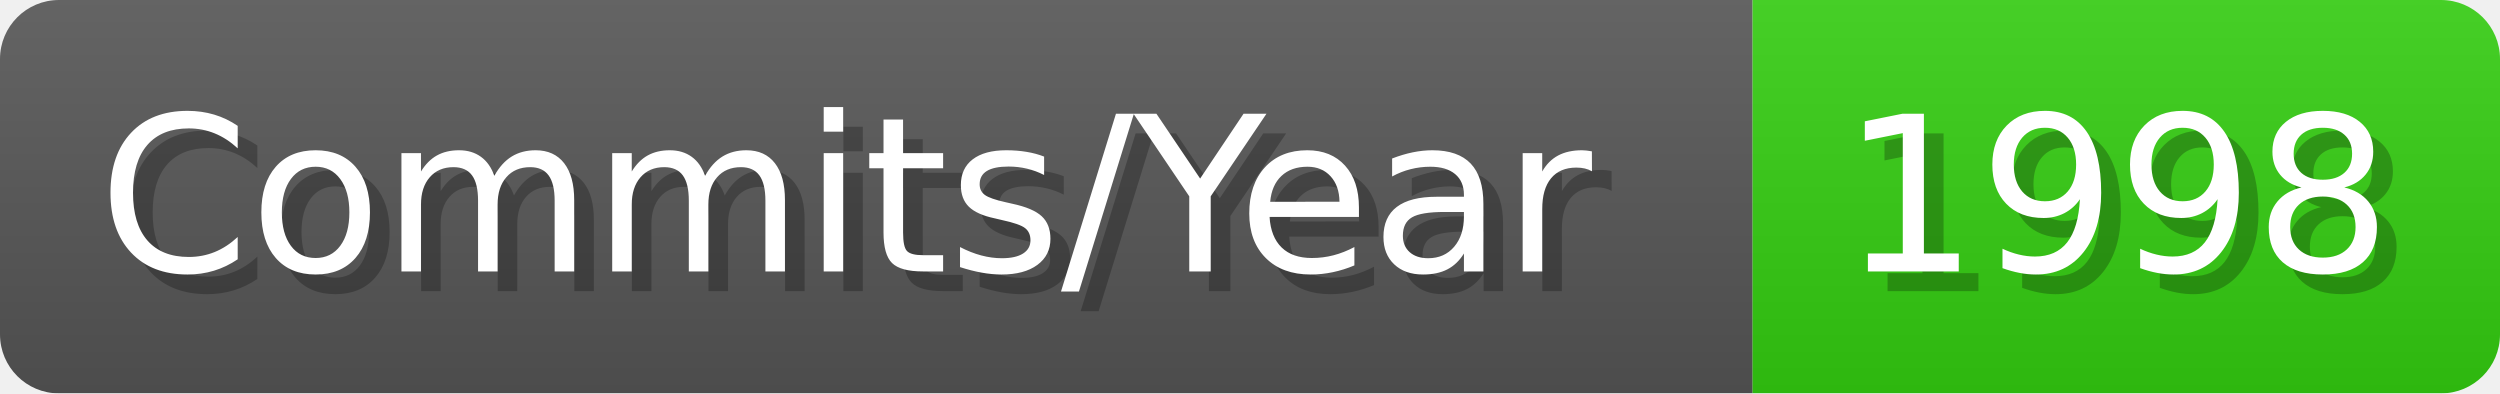
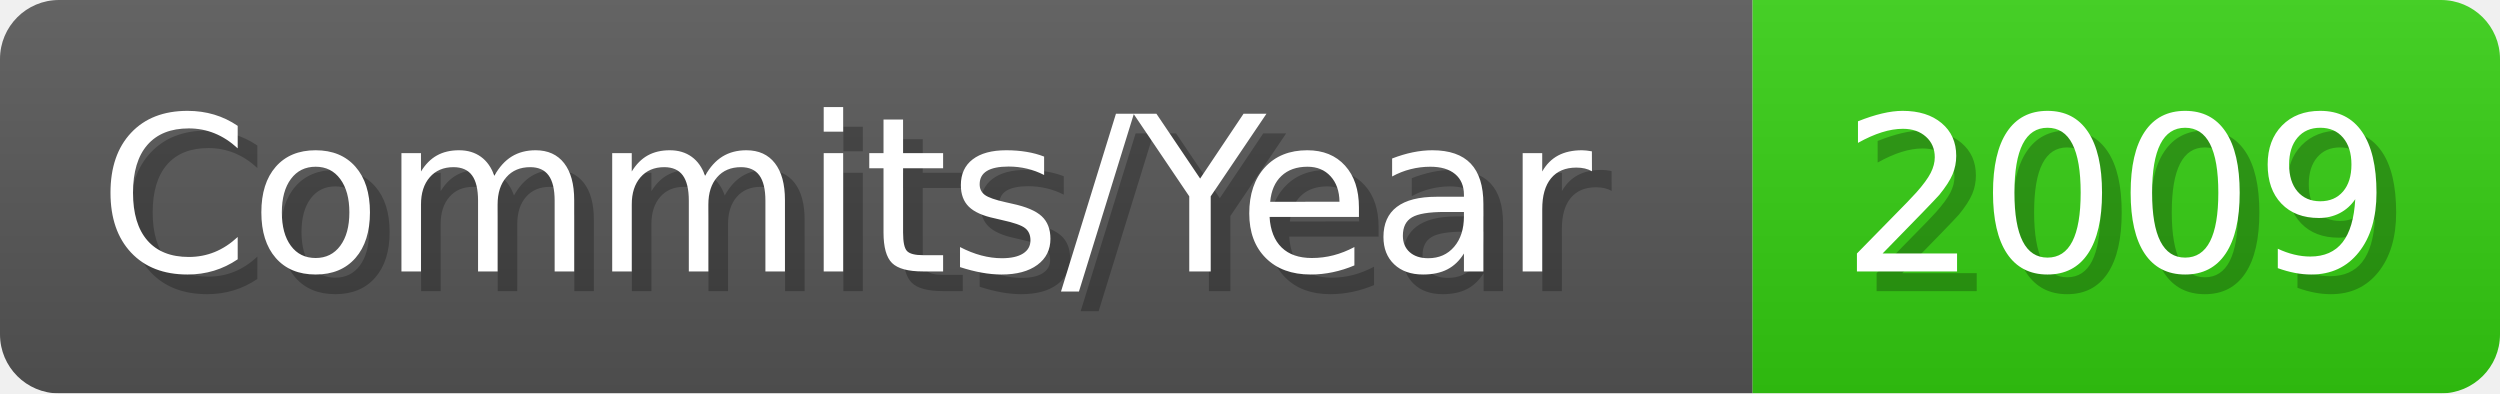
- <svg xmlns="http://www.w3.org/2000/svg" width="127.1" height="20" viewBox="0 0 1271 200" role="img" aria-label="Commits/Year: 1998">
+ <svg xmlns="http://www.w3.org/2000/svg" width="127.1" height="20" viewBox="0 0 1271 200" role="img" aria-label="Commits/Year: 2009">
  <linearGradient id="aUPdi" x2="0" y2="100%">
    <stop offset="0" stop-opacity=".1" stop-color="#EEE" />
    <stop offset="1" stop-opacity=".1" />
  </linearGradient>
  <mask id="WfAiQ">
    <rect width="1271" height="200" rx="30" fill="#FFF" />
  </mask>
  <g mask="url(#WfAiQ)">
    <rect width="891" height="200" fill="#555" />
    <rect width="380" height="200" fill="#3C1" x="891" />
    <rect width="1271" height="200" fill="url(#aUPdi)" />
  </g>
  <g aria-hidden="true" fill="#fff" text-anchor="start" font-family="Verdana,DejaVu Sans,sans-serif" font-size="110">
    <text x="60" y="148" textLength="791" fill="#000" opacity="0.25">Commits/Year</text>
    <text x="50" y="138" textLength="791">Commits/Year</text>
-     <text x="946" y="148" textLength="280" fill="#000" opacity="0.25">1998</text>
-     <text x="936" y="138" textLength="280">1998</text>
+     <text x="946" y="148" textLength="280" fill="#000" opacity="0.25">2009</text>
+     <text x="936" y="138" textLength="280">2009</text>
  </g>
</svg>
